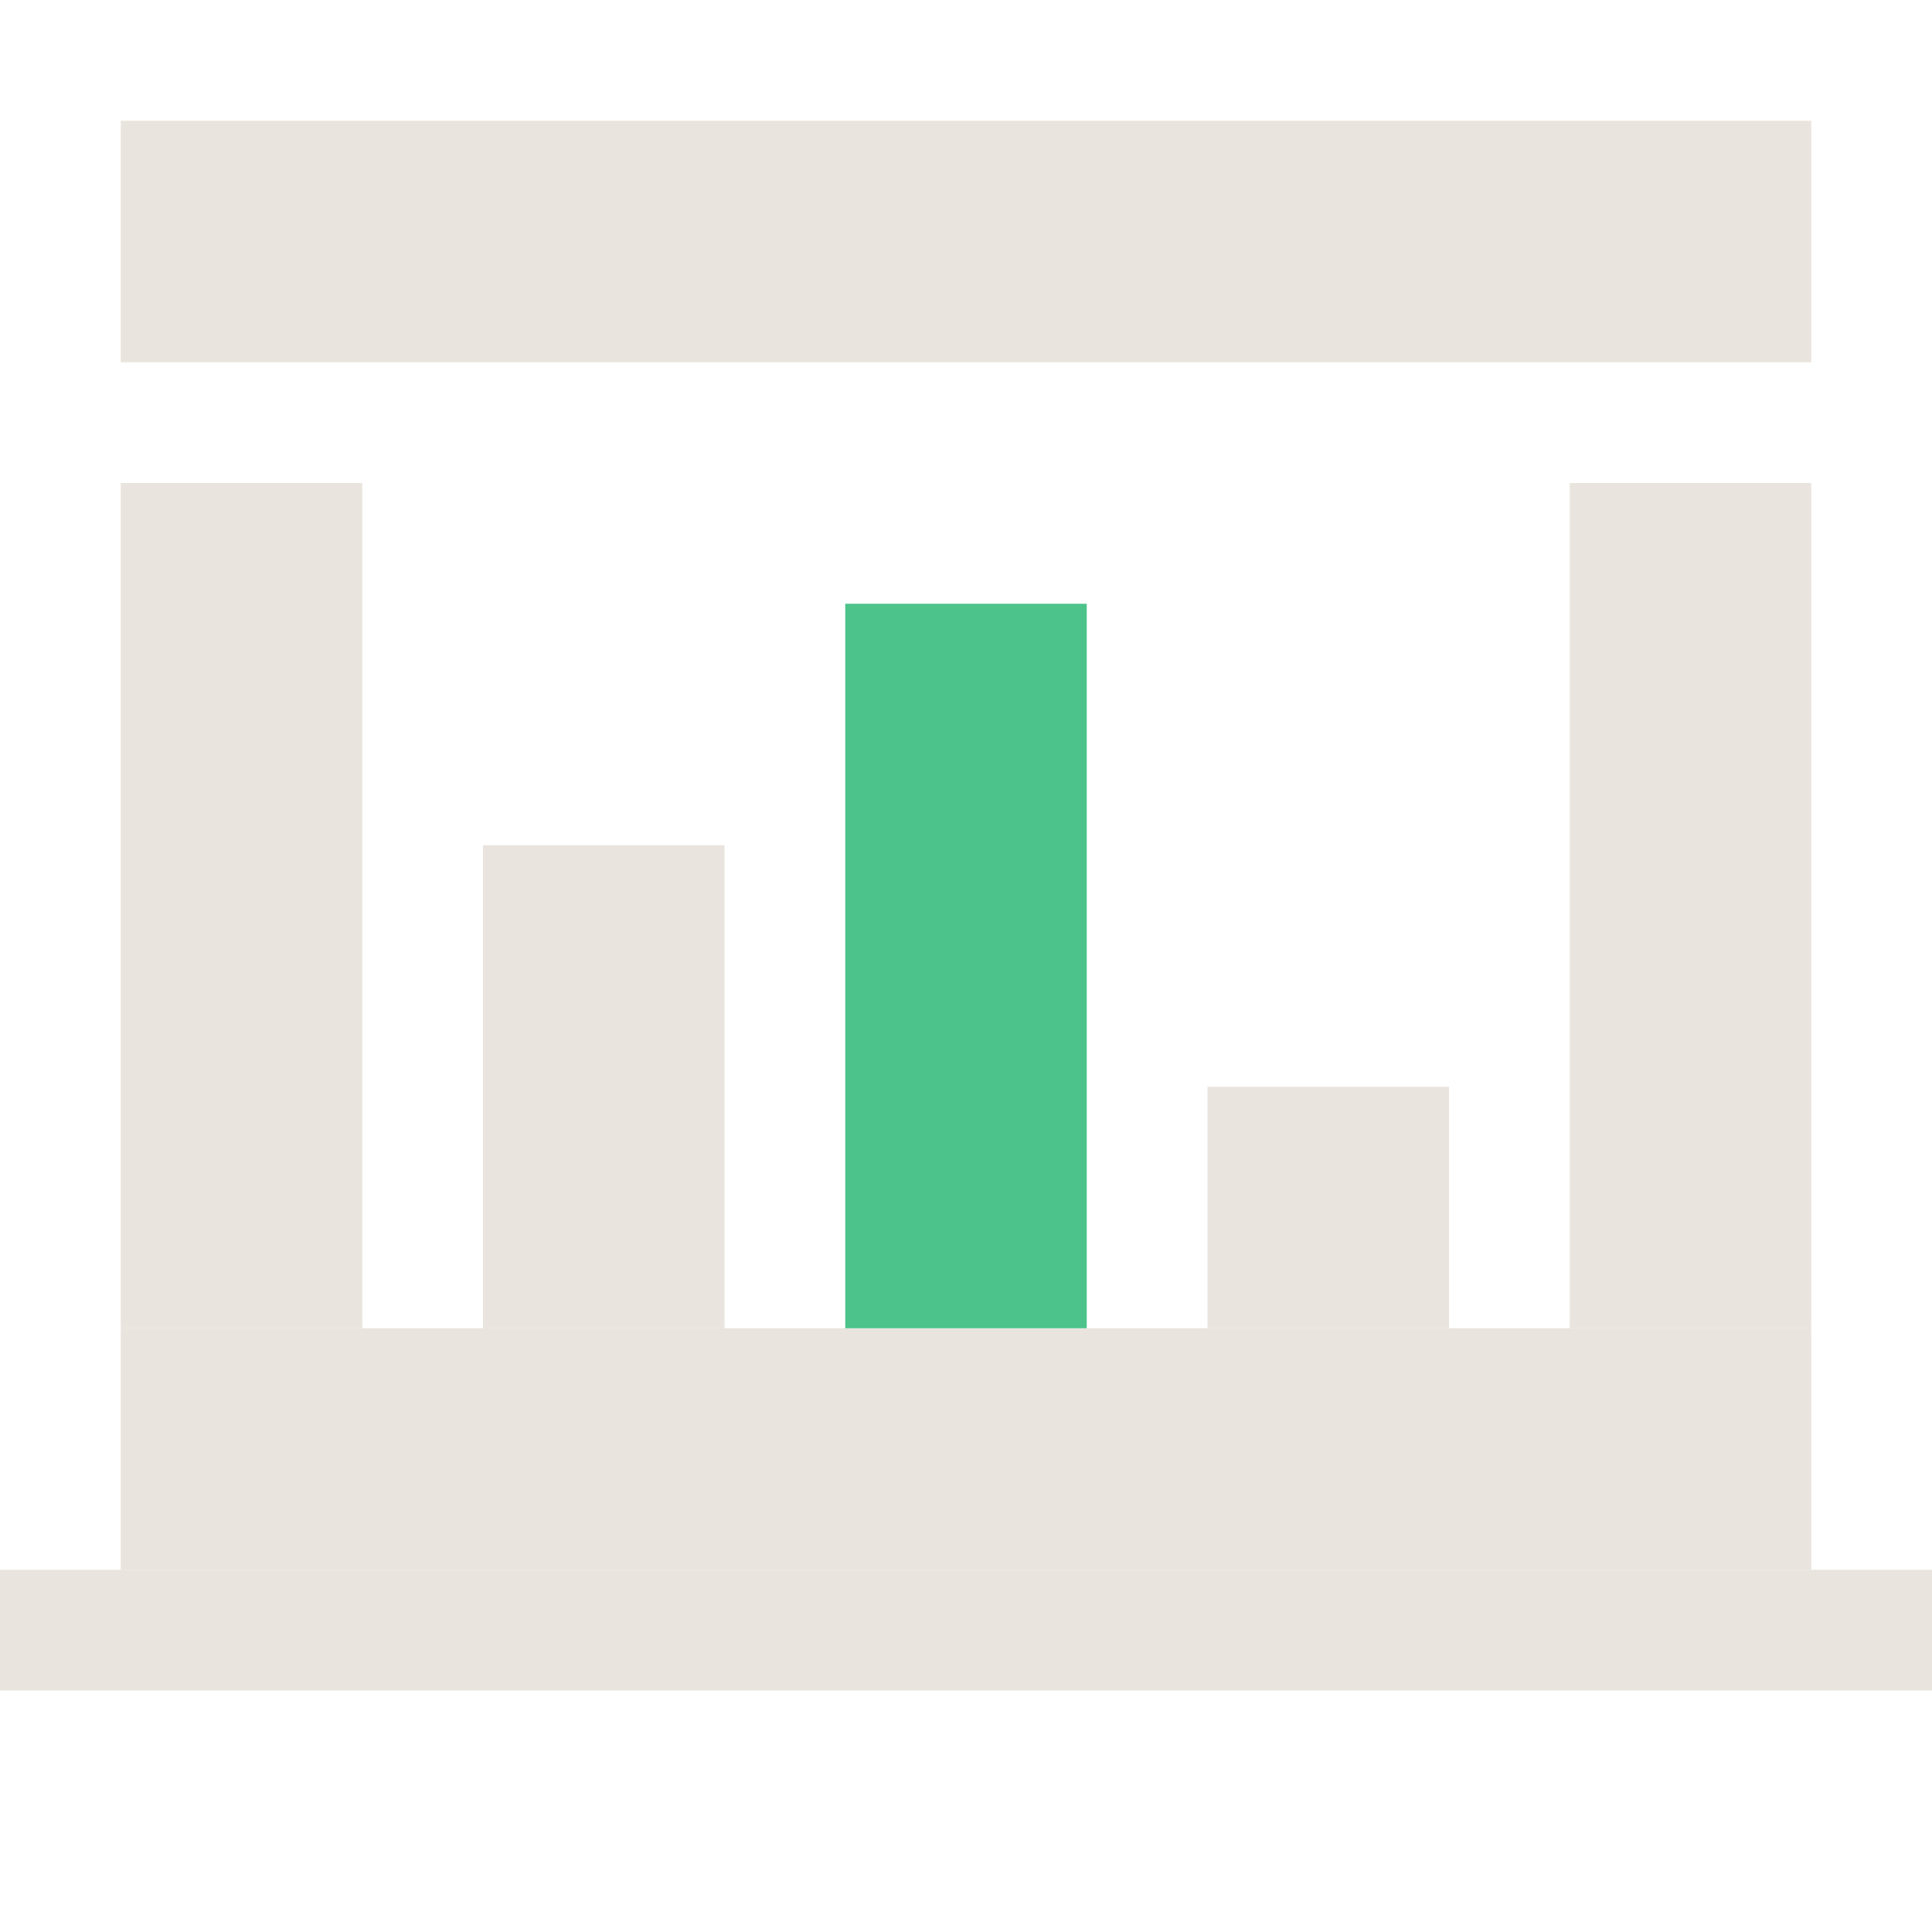
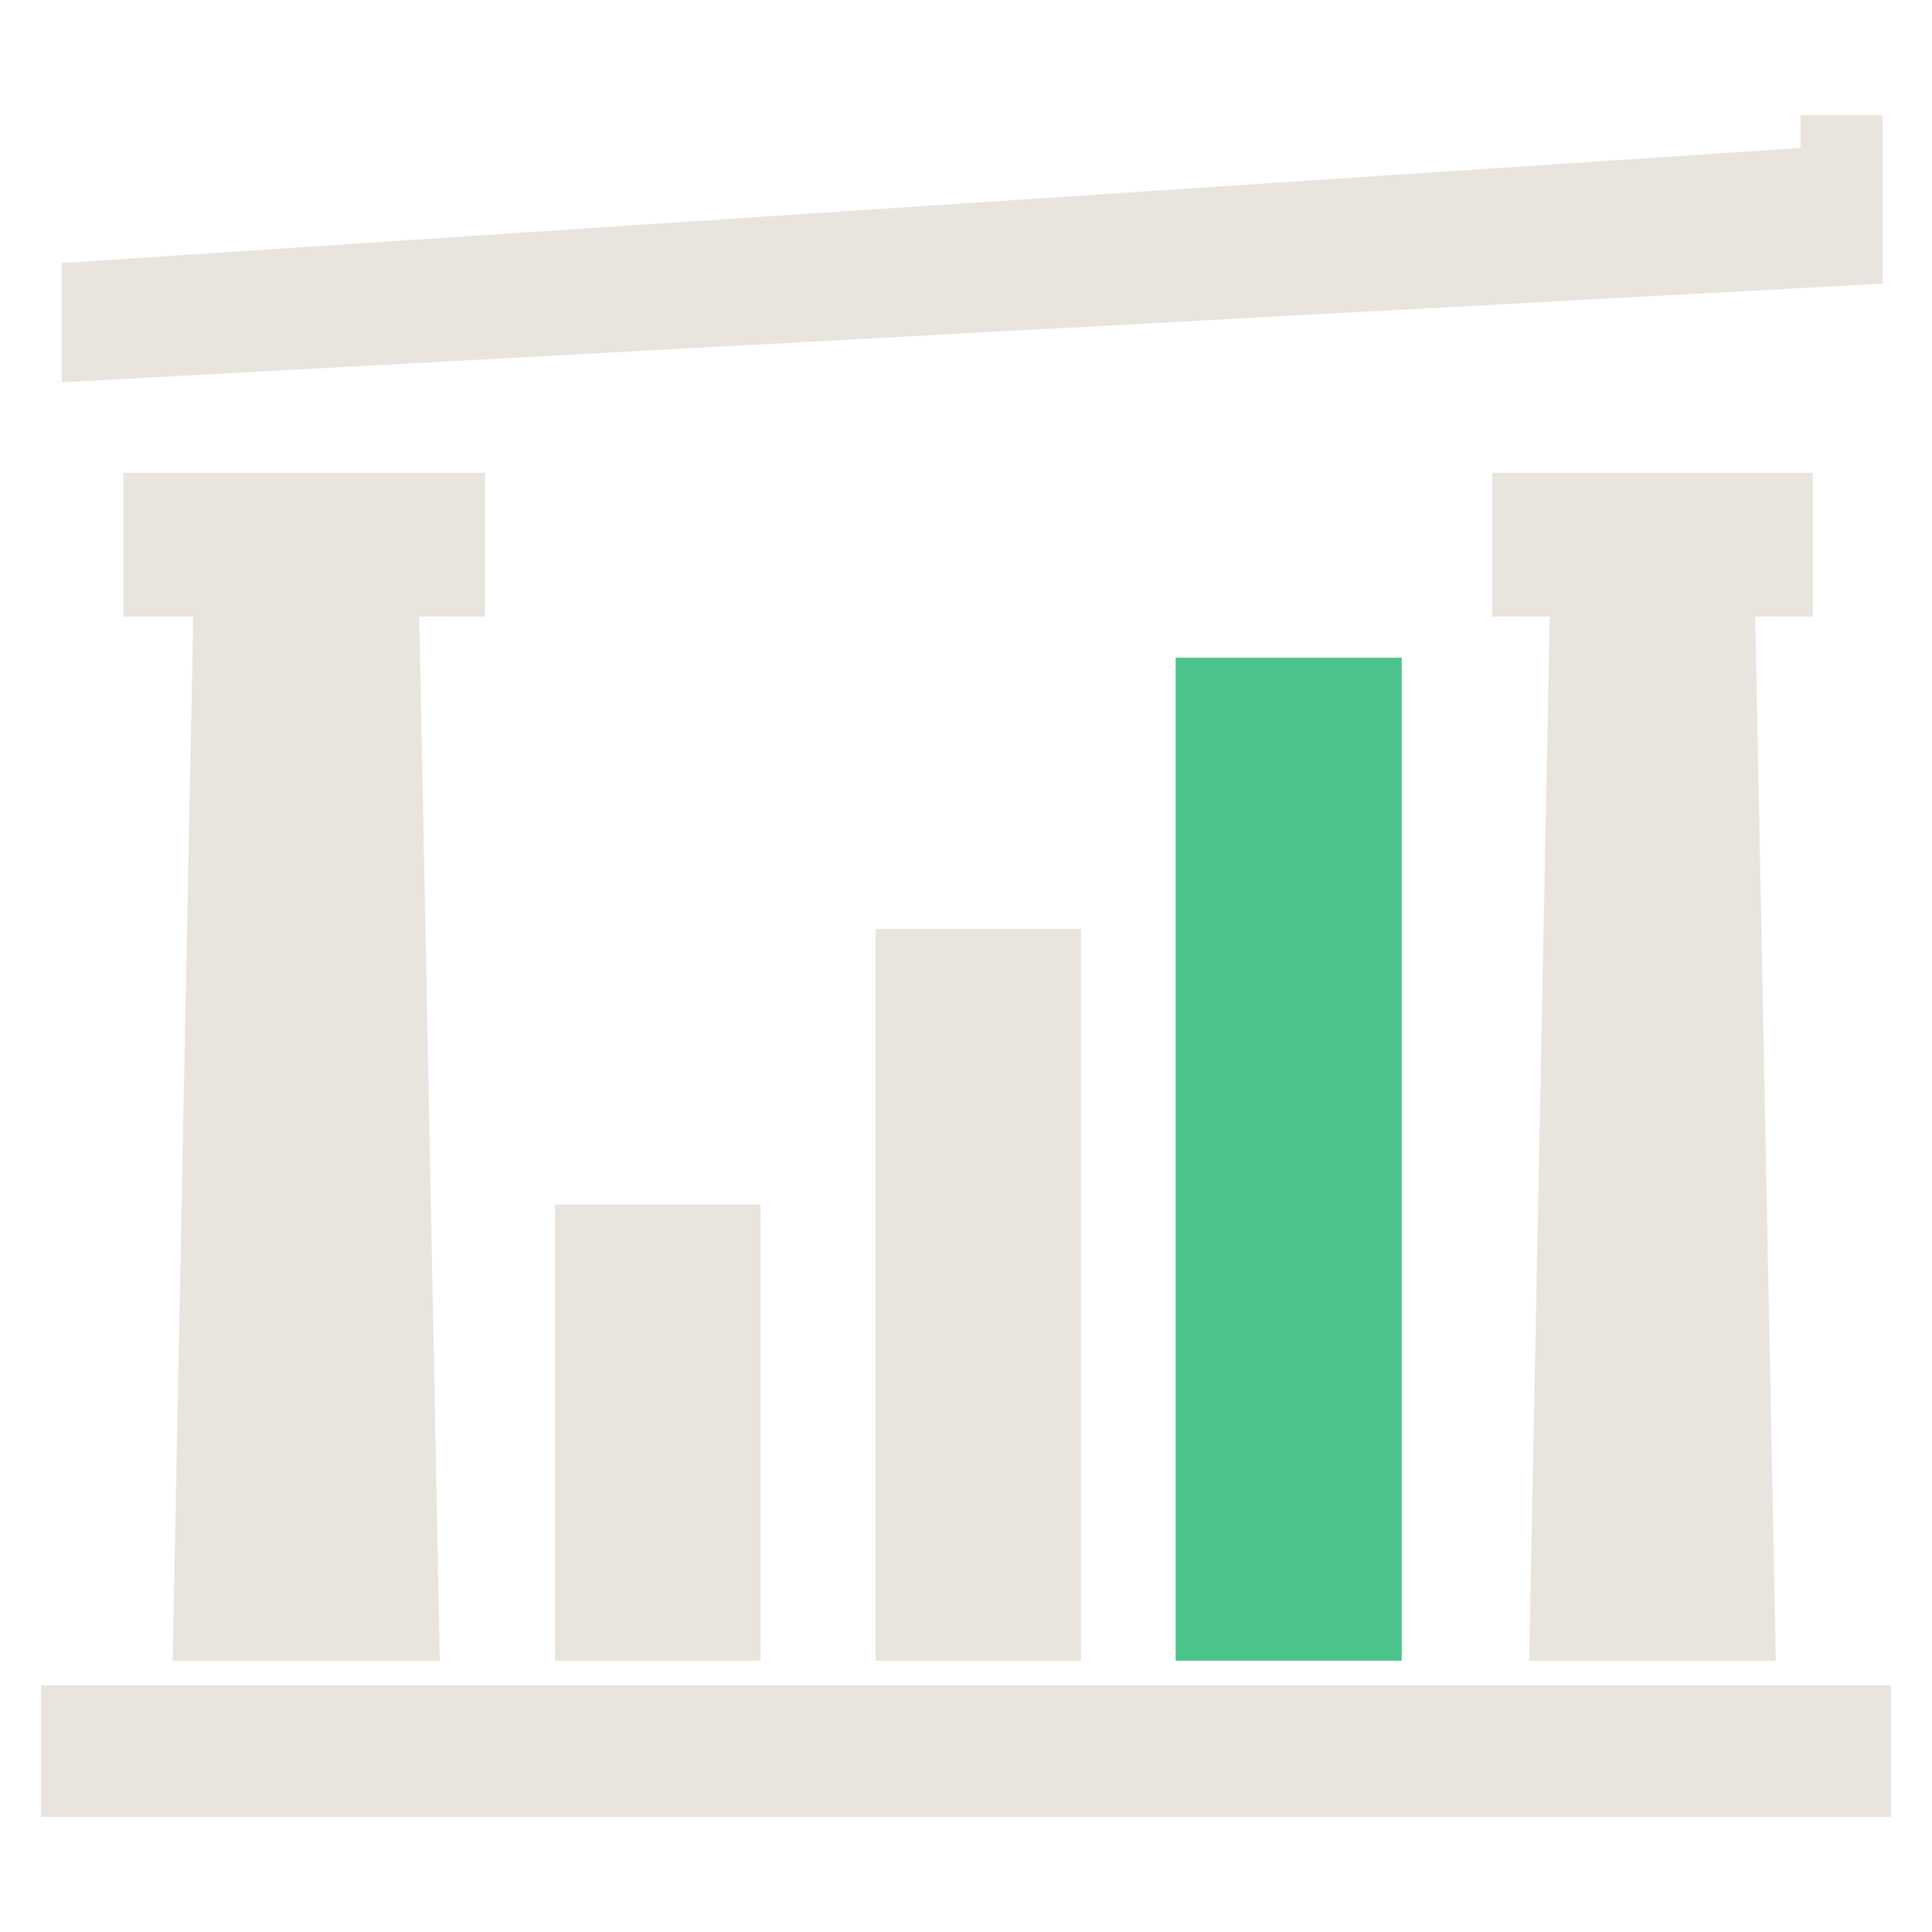
- <svg xmlns="http://www.w3.org/2000/svg" viewBox="0 0 16 16">
+ <svg xmlns="http://www.w3.org/2000/svg" viewBox="70 48 470 470">
  <g fill="#e9e5de">
-     <rect x="1" y="1" width="14" height="2" />
-     <rect x="1" y="4" width="2" height="7" />
-     <rect x="13" y="4" width="2" height="7" />
-     <rect x="4" y="7" width="2" height="4" />
-     <rect x="10" y="9" width="2" height="2" />
-     <rect x="1" y="11" width="14" height="2" />
-     <rect x="0" y="13" width="16" height="1" />
+     <polygon points="85,112 508,84 508,76 528,76 528,117 85,141" />
+     <rect x="100" y="163" width="88" height="35" />
+     <rect x="433" y="163" width="78" height="35" />
+     <polygon points="117,198 172,198 177,452 112,452" />
+     <polygon points="447,198 497,198 502,452 442,452" />
+     <rect x="205" y="341" width="50" height="111" />
+     <rect x="283" y="274" width="50" height="178" />
+     <rect x="80" y="458" width="450" height="32" />
  </g>
-   <rect x="7" y="5" width="2" height="6" fill="#4cc38a" />
+   <rect x="356" y="208" width="55" height="244" fill="#4cc38a" />
</svg>
